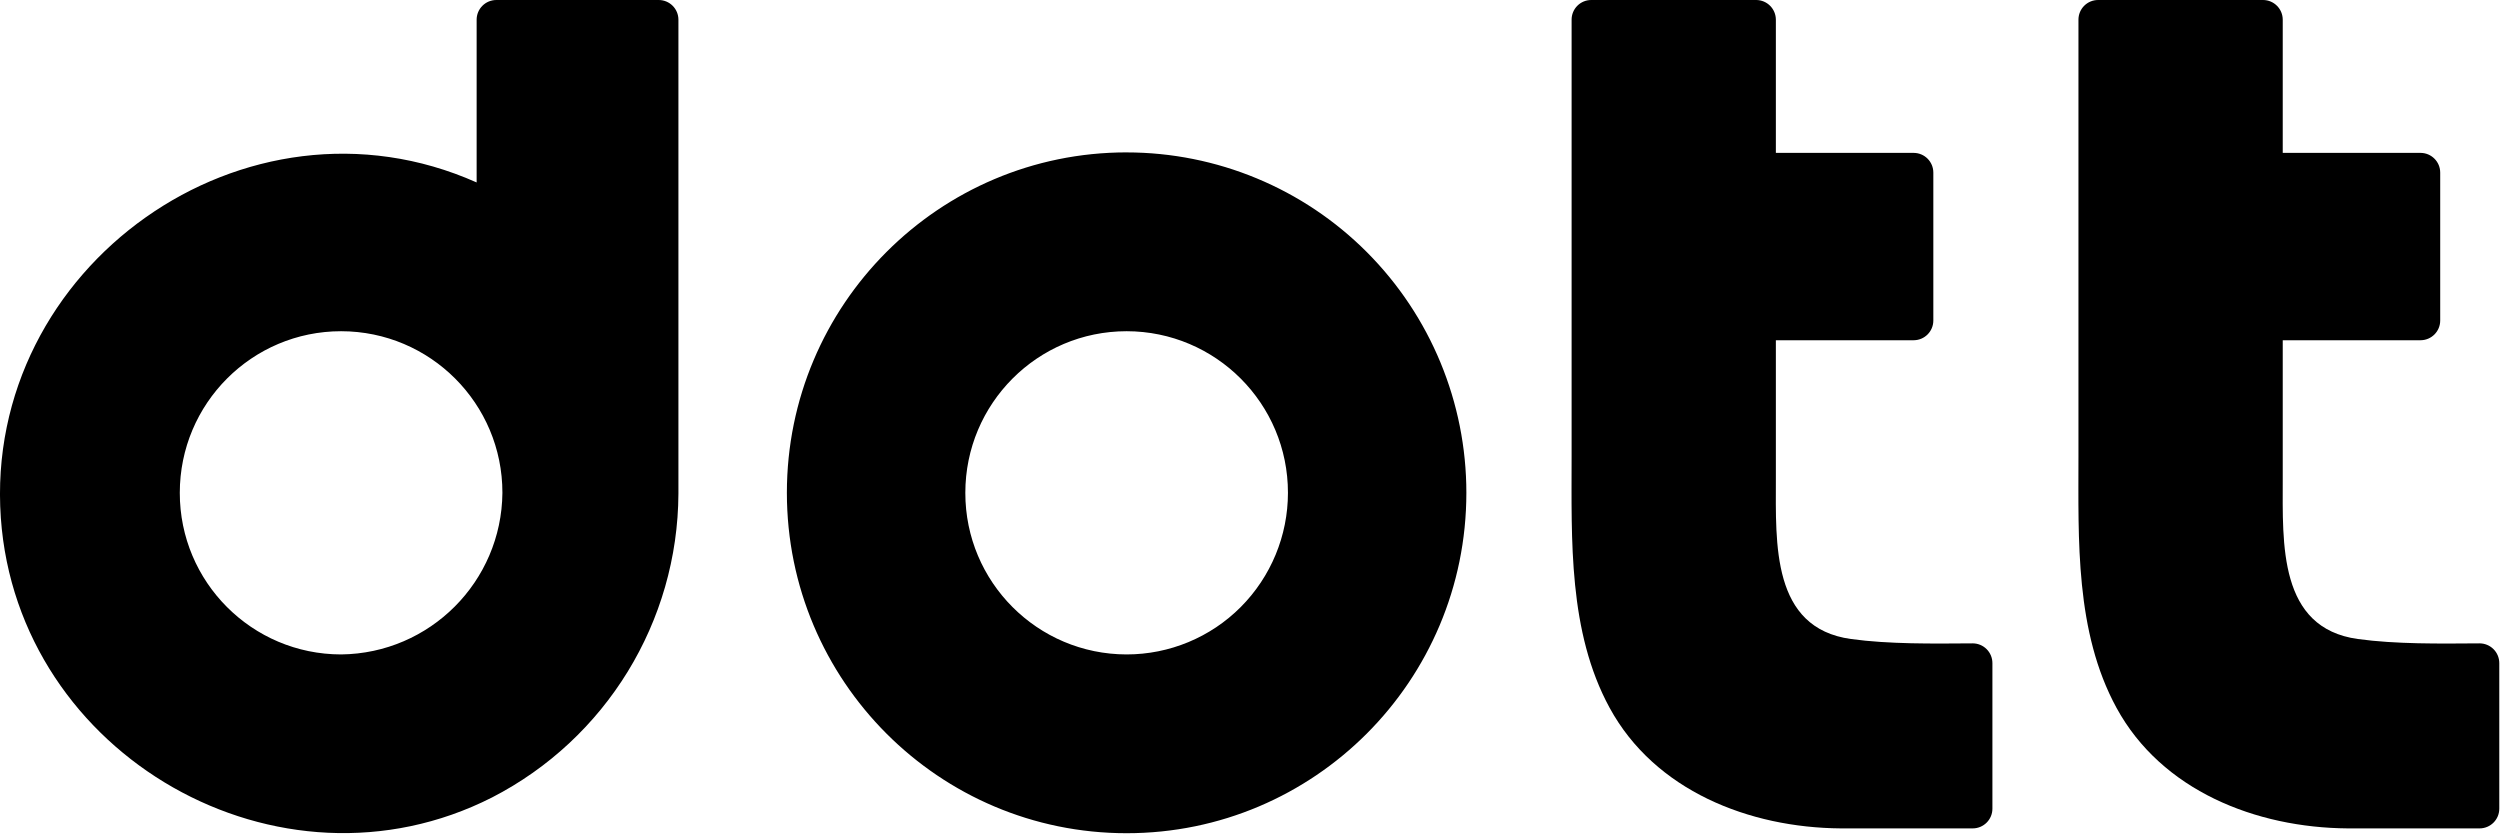
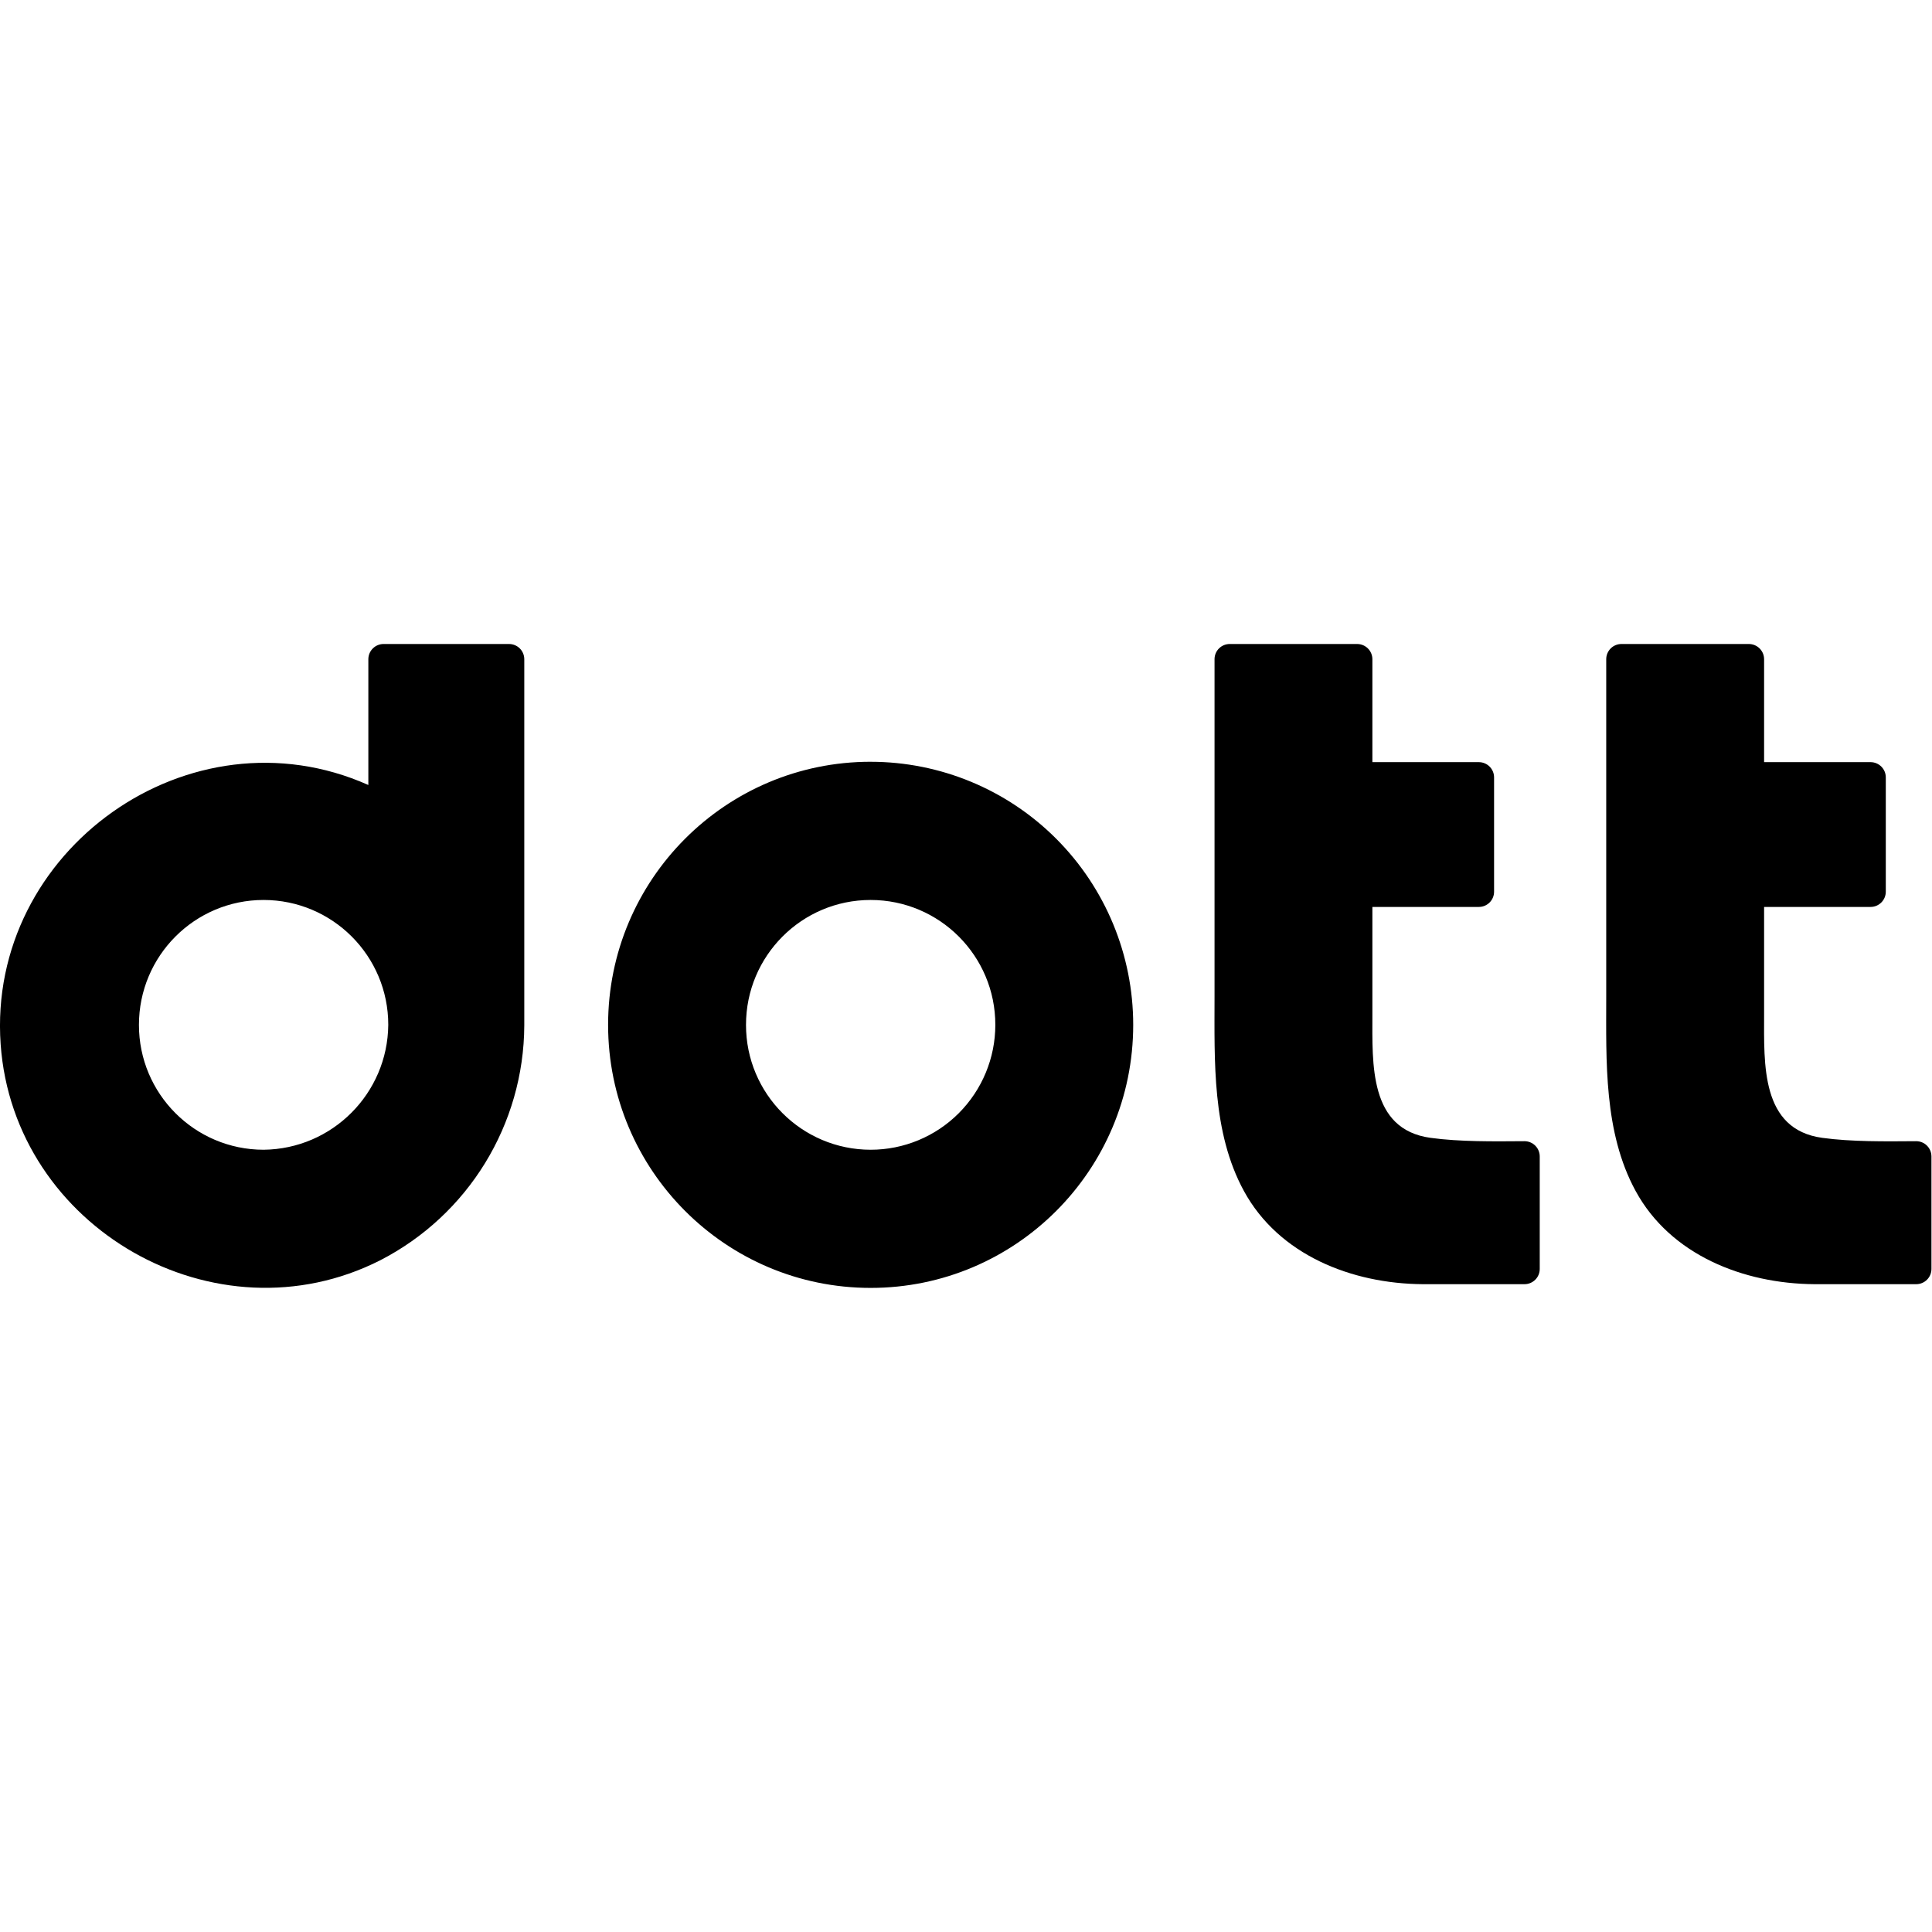
- <svg xmlns="http://www.w3.org/2000/svg" width="84" height="28" viewBox="0 0 84 28">
+ <svg xmlns="http://www.w3.org/2000/svg" width="24" height="24" viewBox="0 0 84 28">
  <g fill="#000">
    <path d="M62.195 21.471c-2.674-.367-2.526-3.206-2.526-5.372v-4.667h4.63a.662.662 0 0 0 .661-.663V5.8a.662.662 0 0 0-.661-.663h-4.63V.663A.663.663 0 0 0 59.01 0h-5.544a.659.659 0 0 0-.66.66v14.67c0 2.808-.114 5.898 1.276 8.45 1.517 2.786 4.688 4.032 7.77 4.054h4.432a.662.662 0 0 0 .661-.662V22.28a.663.663 0 0 0-.665-.663c-1.339.01-2.817.029-4.084-.146zM79.226 21.471c-2.673-.367-2.526-3.206-2.526-5.372v-4.667h4.63a.662.662 0 0 0 .661-.663V5.8a.662.662 0 0 0-.66-.663H76.7V.663A.663.663 0 0 0 76.04 0h-5.542a.66.66 0 0 0-.662.662v14.667c0 2.809-.113 5.899 1.277 8.451 1.517 2.786 4.688 4.032 7.77 4.054h4.431a.662.662 0 0 0 .662-.662V22.28a.663.663 0 0 0-.665-.663c-1.34.01-2.817.029-4.085-.146z" />
    <path fill-rule="nonzero" d="M37.855 5.12c-6.305 0-11.416 5.121-11.416 11.438s5.111 11.438 11.416 11.438c6.304 0 11.415-5.12 11.415-11.438a11.45 11.45 0 0 0-3.344-8.087 11.404 11.404 0 0 0-8.071-3.35zm0 16.869a5.425 5.425 0 0 1-5.42-5.43c0-3 2.426-5.43 5.42-5.43a5.425 5.425 0 0 1 5.42 5.43c0 1.44-.572 2.82-1.588 3.84a5.414 5.414 0 0 1-3.832 1.59zM16.015.663V6.13C8.27 2.68-.566 8.953.028 17.4c.564 8.004 9.365 13.017 16.504 9.395a11.54 11.54 0 0 0 6.263-10.212V.663A.662.662 0 0 0 22.133 0h-5.456a.662.662 0 0 0-.662.663zm-4.554 21.326a5.425 5.425 0 0 1-5.42-5.43c0-3 2.427-5.43 5.42-5.43a5.425 5.425 0 0 1 5.42 5.43 5.48 5.48 0 0 1-5.42 5.43z" />
  </g>
</svg>
